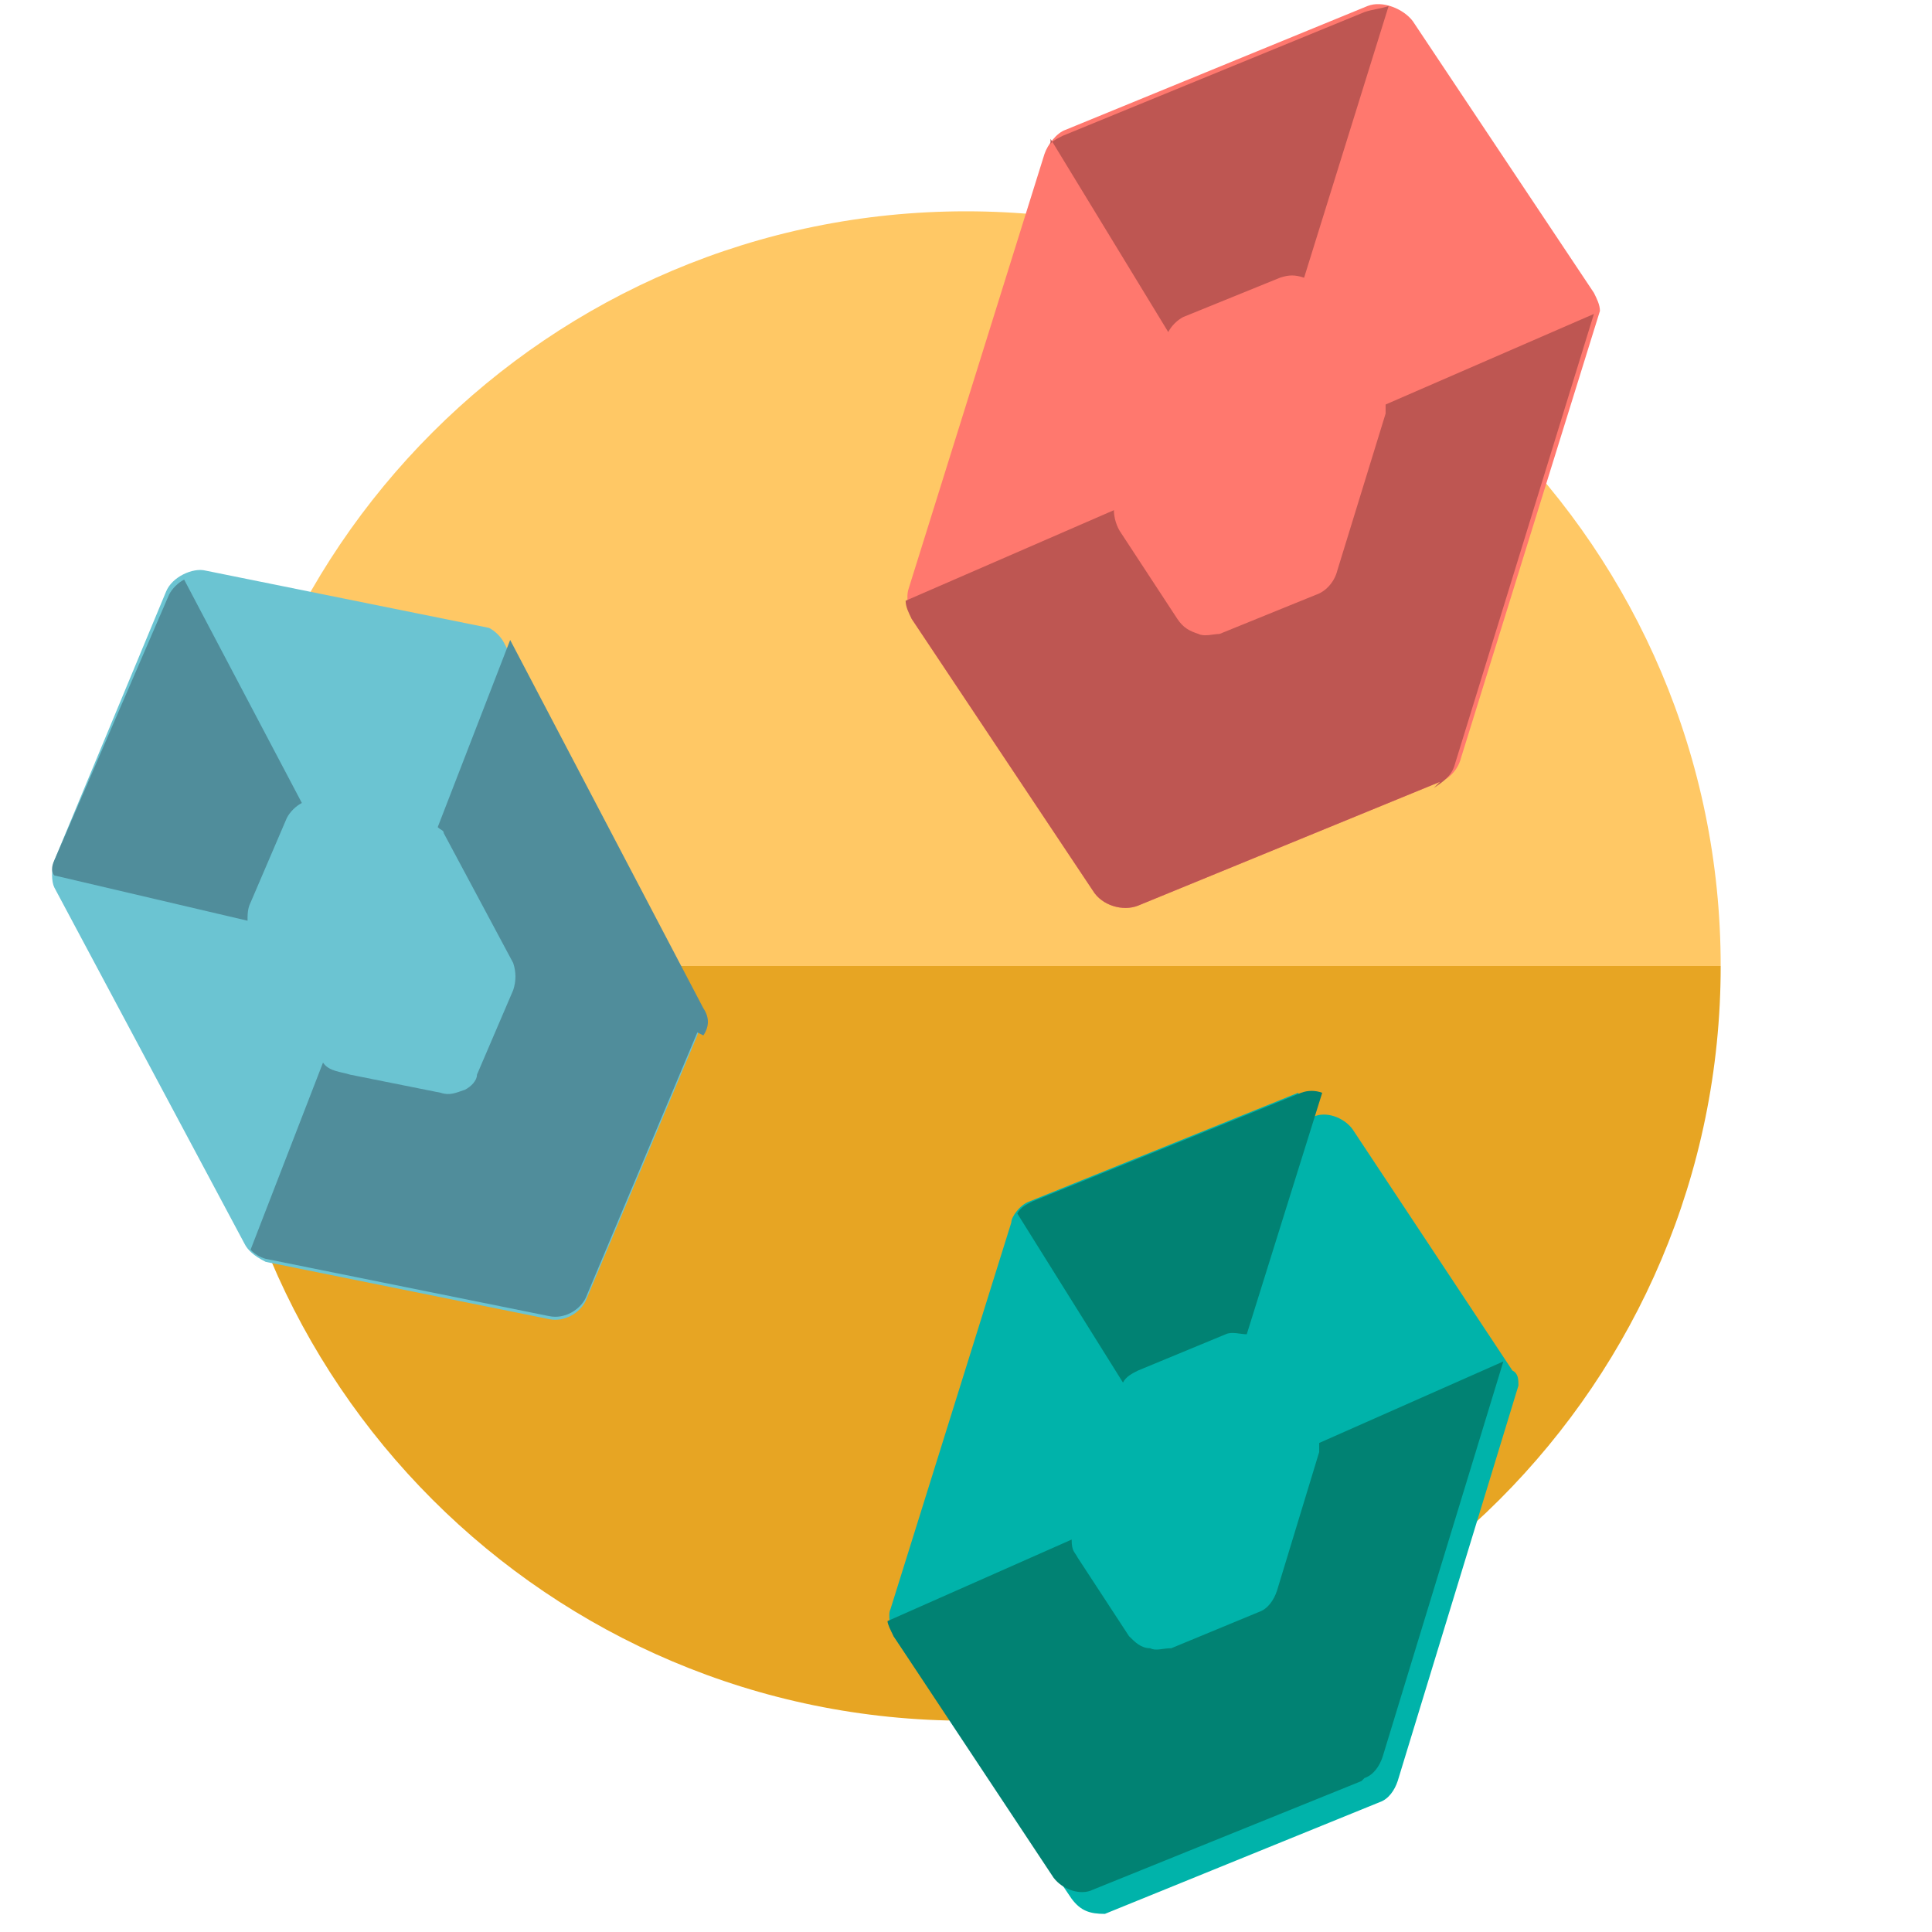
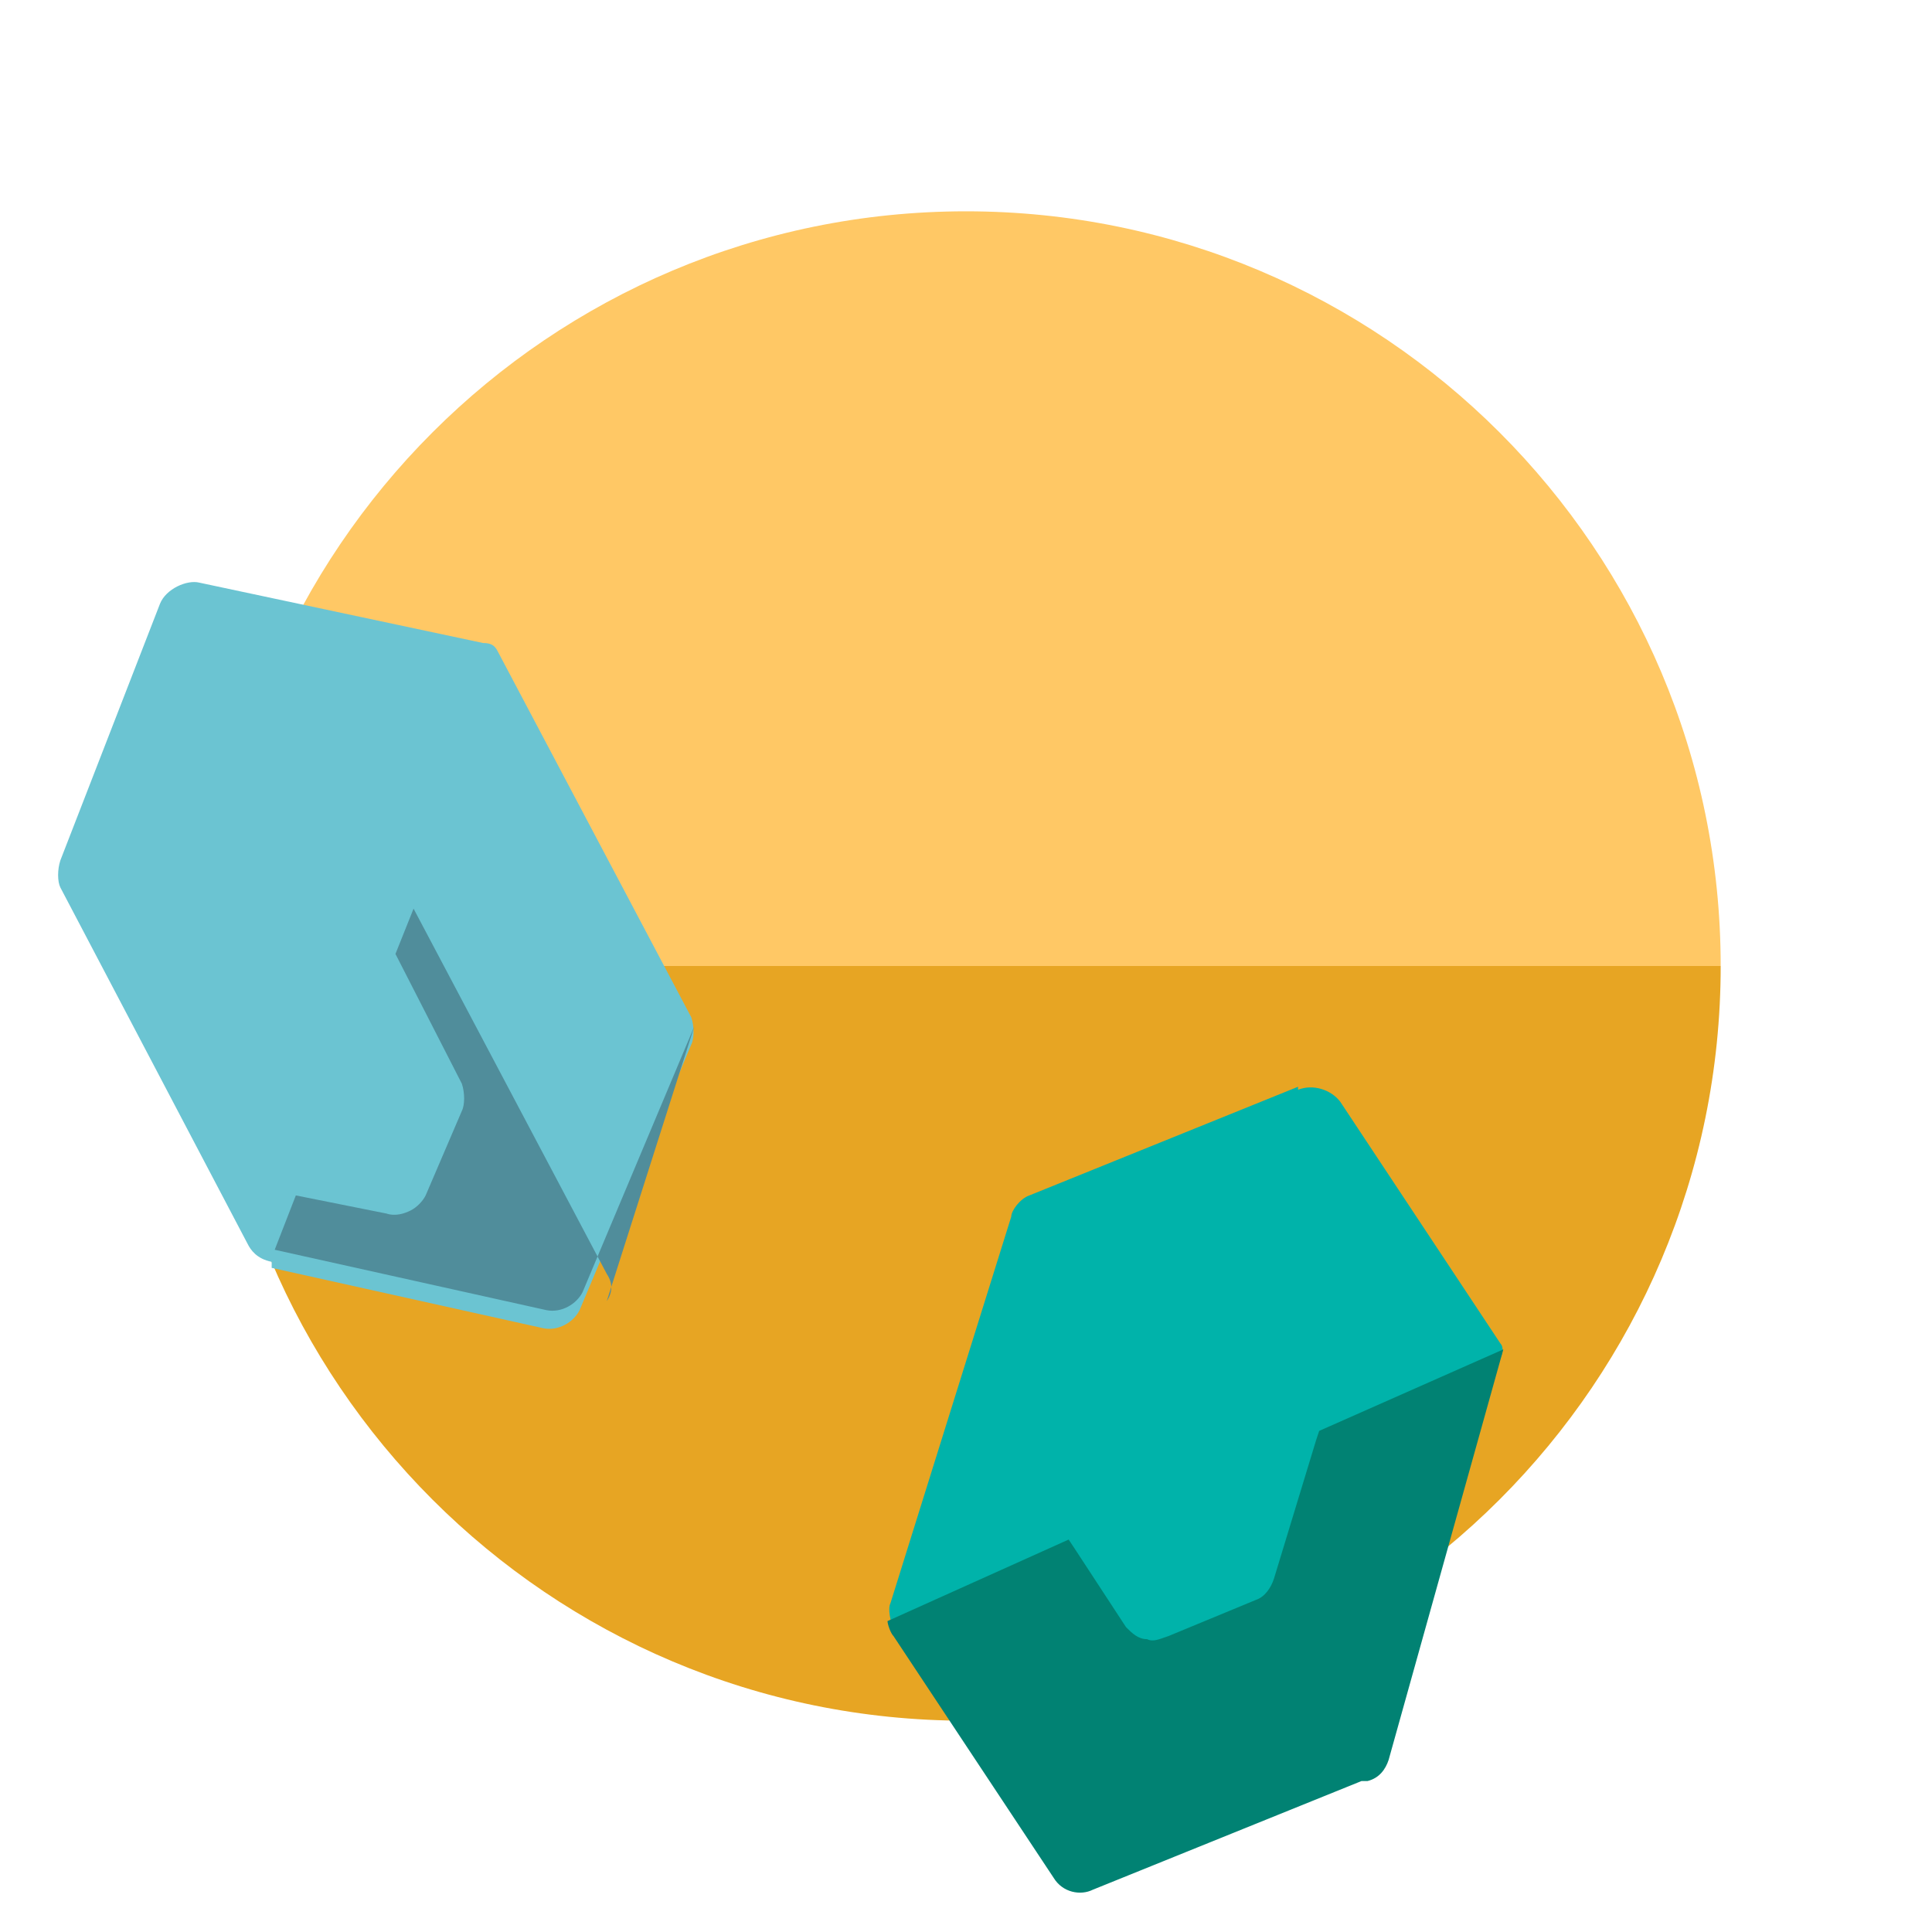
<svg xmlns="http://www.w3.org/2000/svg" viewBox="0 0 64 64" width="800" height="800">
  <style>
-     .c1 { fill: #ff786e; }
-     .c2 { fill: #be5652; }
-     .c3 { fill: #e7a523; }
-     .c4 { fill: #ffc865; }
-     .c5 { fill: #018273; }
-     .c6 { fill: #00b3aa; }
-     .c7 { fill: #508d9b; }
-     .c8 { fill: #6bc4d2; }
+     .color1 { fill: #ff786e; }
+     .color2 { fill: #be5652; }
+     .color3 { fill: #e7a523; }
+     .color4 { fill: #ffc865; }
+     .color5 { fill: #018273; }
+     .color6 { fill: #00b3aa; }
+     .color7 { fill: #508d9b; }
+     .color8 { fill: #6bc4d2; }
  </style>
-   <path class="c4" d="M32 7C18.2 7 7 18.2 7 32h50C57 18.2 45.8 7 32 7z" />
-   <path class="c3" d="M32 57c13.8 0 25-11.2 25-25H7c0 13.8 11.2 25 25 25z" />
-   <path class="c8" d="m8.8 41.8 9.4 1.9c.5.1 1-.2 1.2-.6l3.7-8.8c.1-.3.1-.6 0-.9l-6.4-12.1c-.1-.2-.3-.4-.5-.5l-9.4-1.9c-.4-.1-1.1.2-1.3.7L1.8 28.5c-.1.3-.1.7 0 .9l6.3 11.8c.1.2.3.4.7.6z" />
-   <path class="c7" d="m23.1 34.2-3.7 8.8c-.2.4-.7.7-1.2.6l-9.4-1.9a1.1 1.1 0 0 1-.5-.3l2.4-6.2c.2.3.6.3.9.4l3 .6c.3.1.5 0 .8-.1.2-.1.4-.3.4-.5l1.2-2.8c.1-.3.1-.6 0-.9l-2.3-4.3c0-.1-.1-.1-.2-.2l2.4-6.2 6.4 12.2c.2.3.2.6 0 .9zM1.8 29l6.4 1.5c0-.2 0-.4.1-.6l1.2-2.8c.1-.2.3-.4.5-.5l-3.9-7.4c-.2.1-.4.3-.5.5L1.8 28.5c-.1.2-.1.4 0 .5z" />
-   <path class="c6" d="m43 36.2-8.9 3.6c-.3.1-.6.5-.6.7l-4 12.8c-.1.2 0 .6.1.9l5.9 8.7c.3.4.6.5 1.1.5l9.1-3.7c.3-.1.5-.4.6-.7l4-13.1c0-.2 0-.4-.2-.5l-5.3-8c-.3-.4-.9-.6-1.3-.4z" />
-   <path class="c5" d="m45.1 59-8.9 3.6c-.4.2-1 0-1.3-.4l-5.3-8c-.1-.2-.2-.4-.2-.5l6.1-2.7c0 .4.1.4.2.6l1.7 2.6c.2.2.4.4.7.4.2.1.4 0 .7 0l2.9-1.2c.3-.1.5-.4.6-.7l1.4-4.6c0-.1 0-.2 0-.3l6.1-2.7-4 13.1c-.1.3-.3.6-.6.7zM33.7 40.2l3.5 5.6c.1-.2.3-.3.5-.4l2.9-1.2c.2-.1.5 0 .7 0l2.5-8a1 1 0 0 0-.7 0l-8.9 3.6c-.2.1-.4.2-.5.4z" />
-   <path class="c1" d="M53 10.3c0-.2-.1-.4-.2-.6L46.8.7c-.3-.4-1-.7-1.5-.5l-10 4.1c-.3.1-.6.5-.7.8l-4.5 14.4c-.1.3 0 .7.1 1l6 9c.3.5 1 .7 1.5.5l10-4.1c.3-.1.6-.4.7-.8l4.6-14.8z" />
-   <path class="c2" d="m47.7 25.9-10 4.1c-.5.2-1.2 0-1.5-.5l-6-9c-.1-.2-.2-.4-.2-.6l6.9-3c0 .4.2.7.2.7l1.9 2.9c.2.3.4.4.7.5.2.1.5 0 .7 0l3.2-1.3c.3-.1.6-.4.7-.8l1.6-5.2c0-.1 0-.2 0-.3l6.9-3-4.6 14.9c-.1.4-.4.6-.7.8zM34.8 4.6l3.9 6.4c.1-.2.3-.4.5-.5l3.2-1.3c.3-.1.5-.1.8 0l2.8-9c-.3.1-.5.1-.8.2l-10 4.1c-.2.1-.4.2-.4.3z" />
+   <path class="color4" d="M32 7C18.2 7 7 18.2 7 32h50C57 18.2 45.8 7 32 7z" />
+   <path class="color3" d="M32 57c13.8 0 25-11.2 25-25H7c0 13.8 11.2 25 25 25z" />
+   <path class="color8" d="M9 42l9 2c.5.1 1-.2 1.2-.6l3.7-8.8c.1-.2.1-.6 0-.9l-6.4-12.1c-.1-.2-.2-.3-.5-.3l-9.4-2c-.4-.1-1.1.2-1.3.7L2 28.5c-.1.3-.1.7 0 .9l6.2 11.8c.1.2.3.5.8.6z" />
+   <path class="color7" d="M23 34l-3.7 8.8c-.2.4-.7.7-1.2.6l-9-2 .7-1.8 3 .6c.3.1.6 0 .8-.1.2-.1.4-.3.5-.5l1.2-2.8c.1-.2.1-.6 0-.9l-2.2-4.3.6-1.5 6.4 12.1c.2.3.2.6 0 .9z" />
+   <path class="color6" d="M43 36l-8.9 3.6c-.3.1-.6.5-.6.7l-4 12.8c-.1.2 0 .6.1.9l5.3 8c.3.4.6.5 1.1.5l9.1-3.7c.3-.1.5-.4.6-.7l4-13.1c.1-.2.1-.4 0-.5l-5.3-8c-.3-.4-.9-.6-1.4-.4z" />
+   <path class="color5" d="M45.1 59l-8.9 3.6c-.4.2-1 .1-1.3-.4l-5.3-8c-.1-.1-.2-.4-.2-.5l6-2.7.2.3 1.7 2.6c.2.2.4.4.7.4.2.1.4 0 .7-.1l2.9-1.2c.3-.1.5-.4.6-.7l1.4-4.6.1-.3 6.1-2.7L46 58.3c-.1.3-.3.6-.7.7z" />
</svg>
